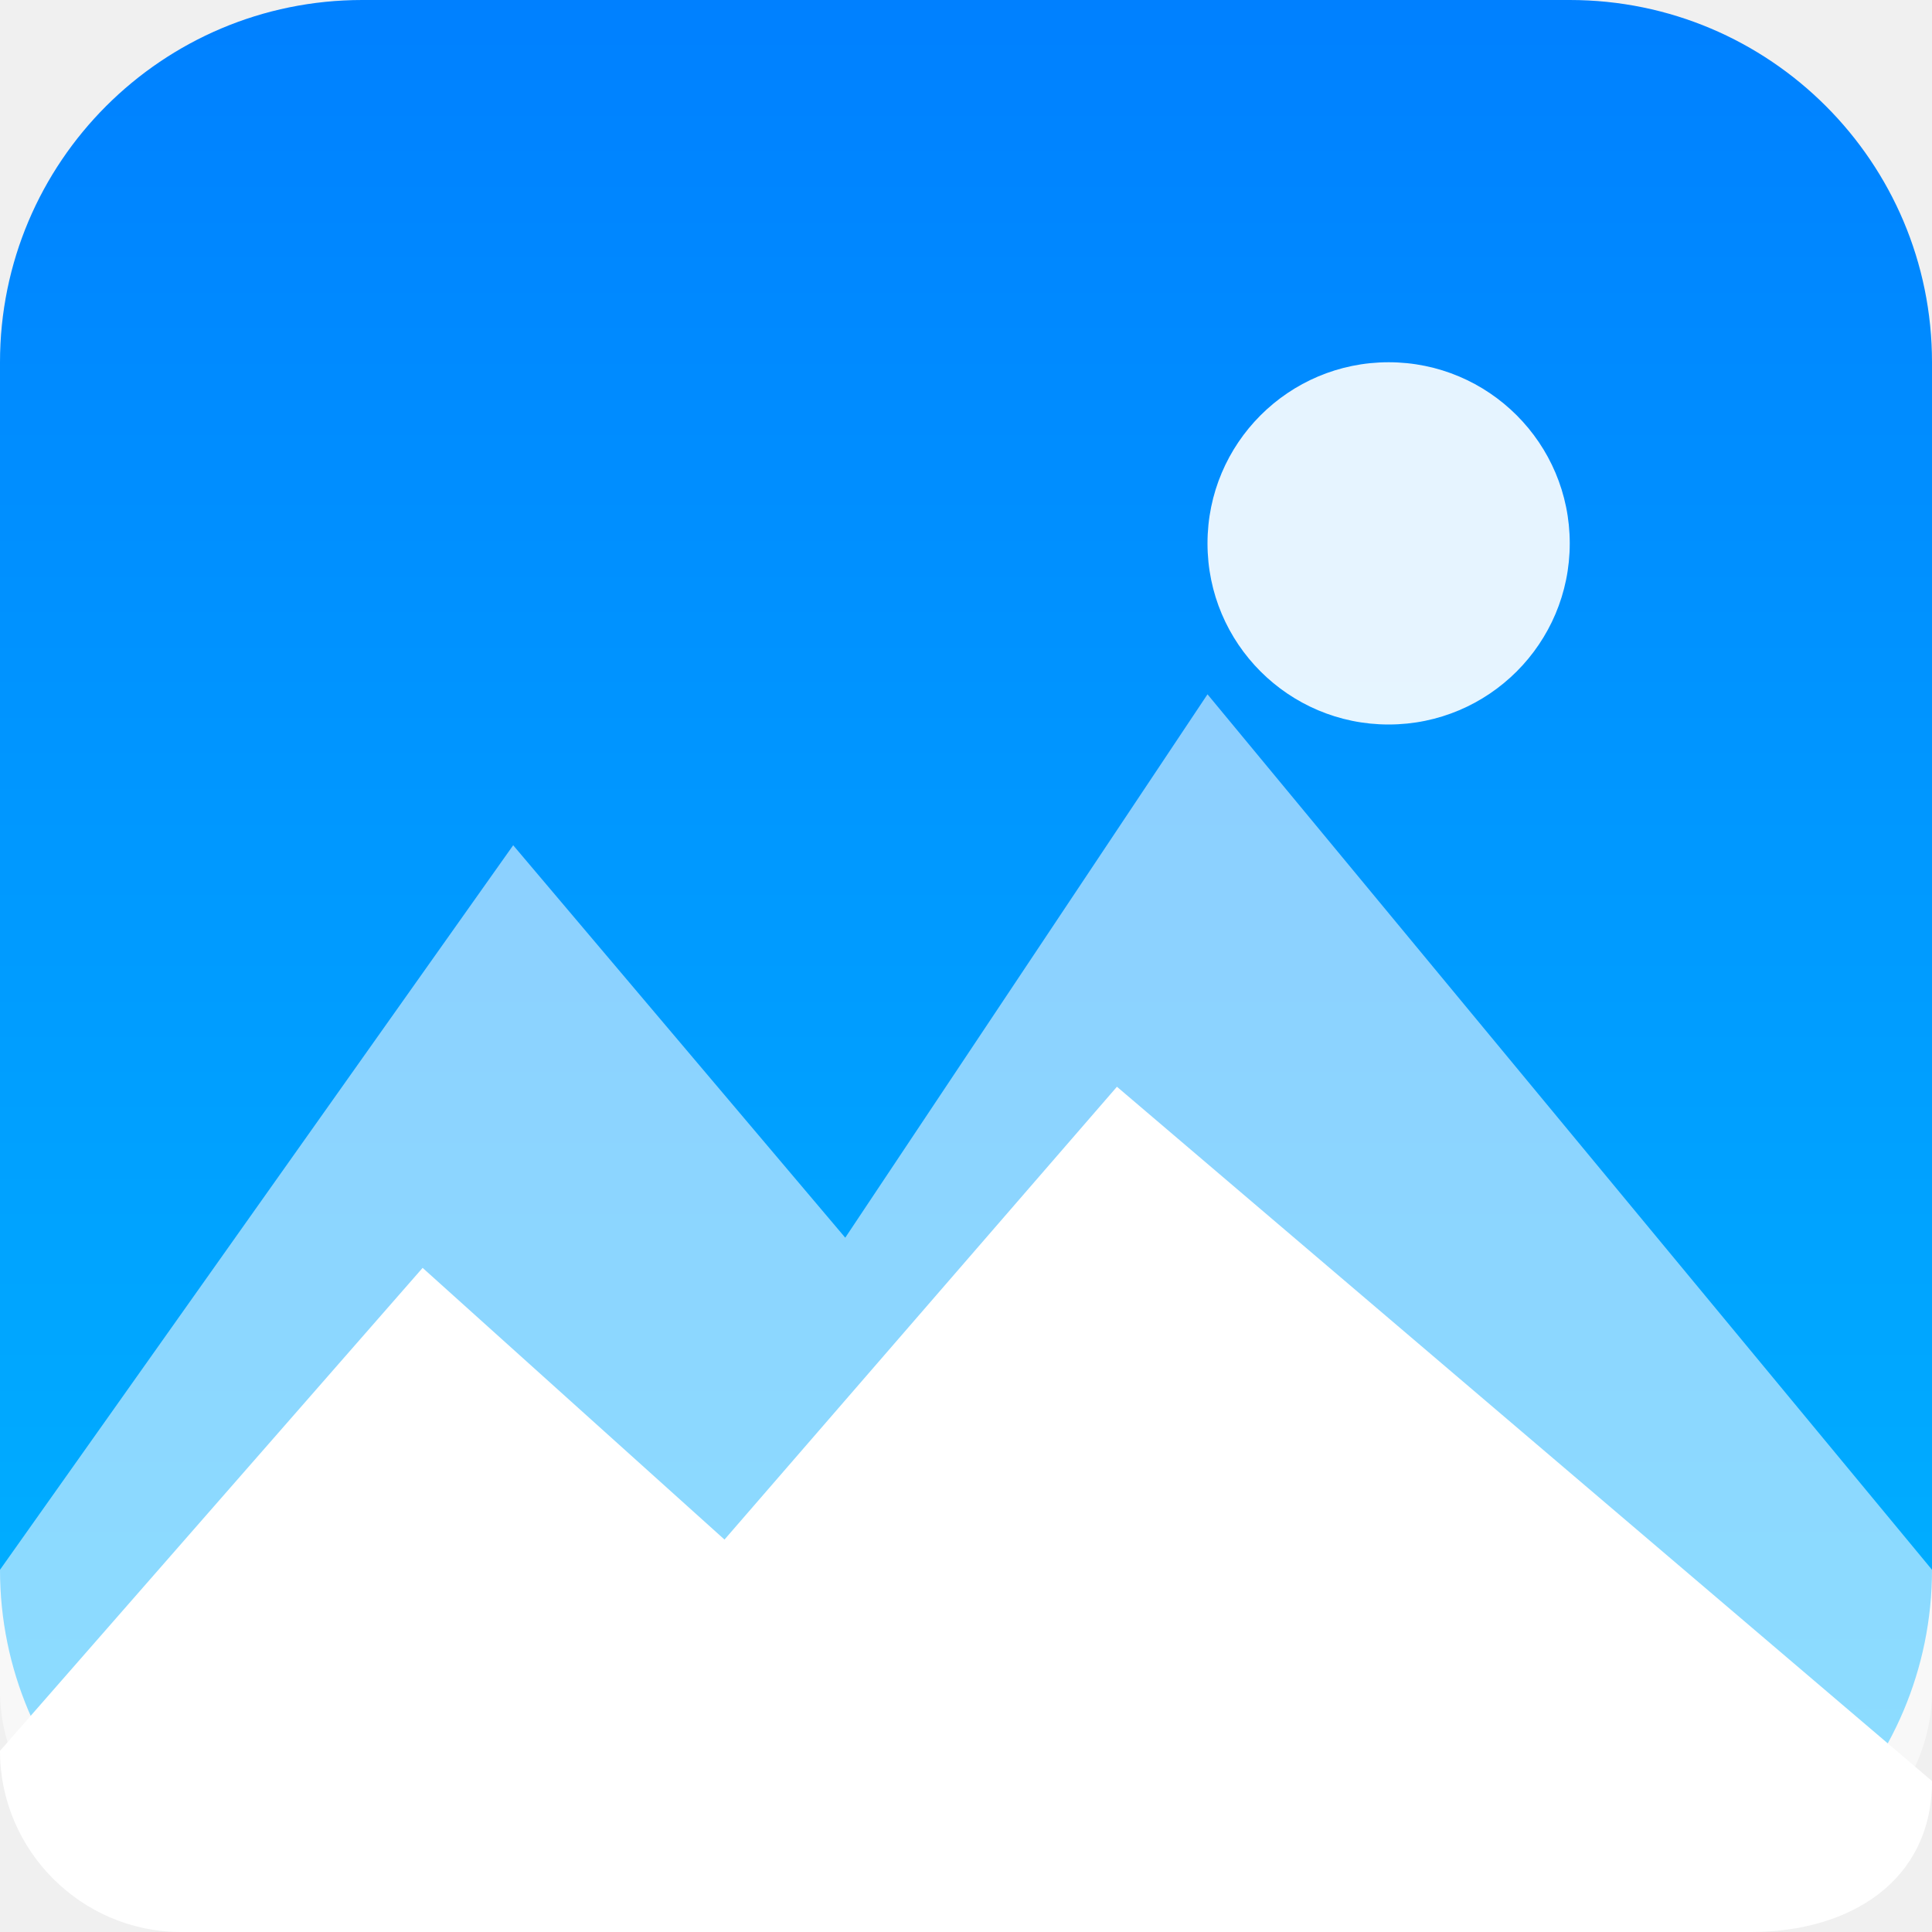
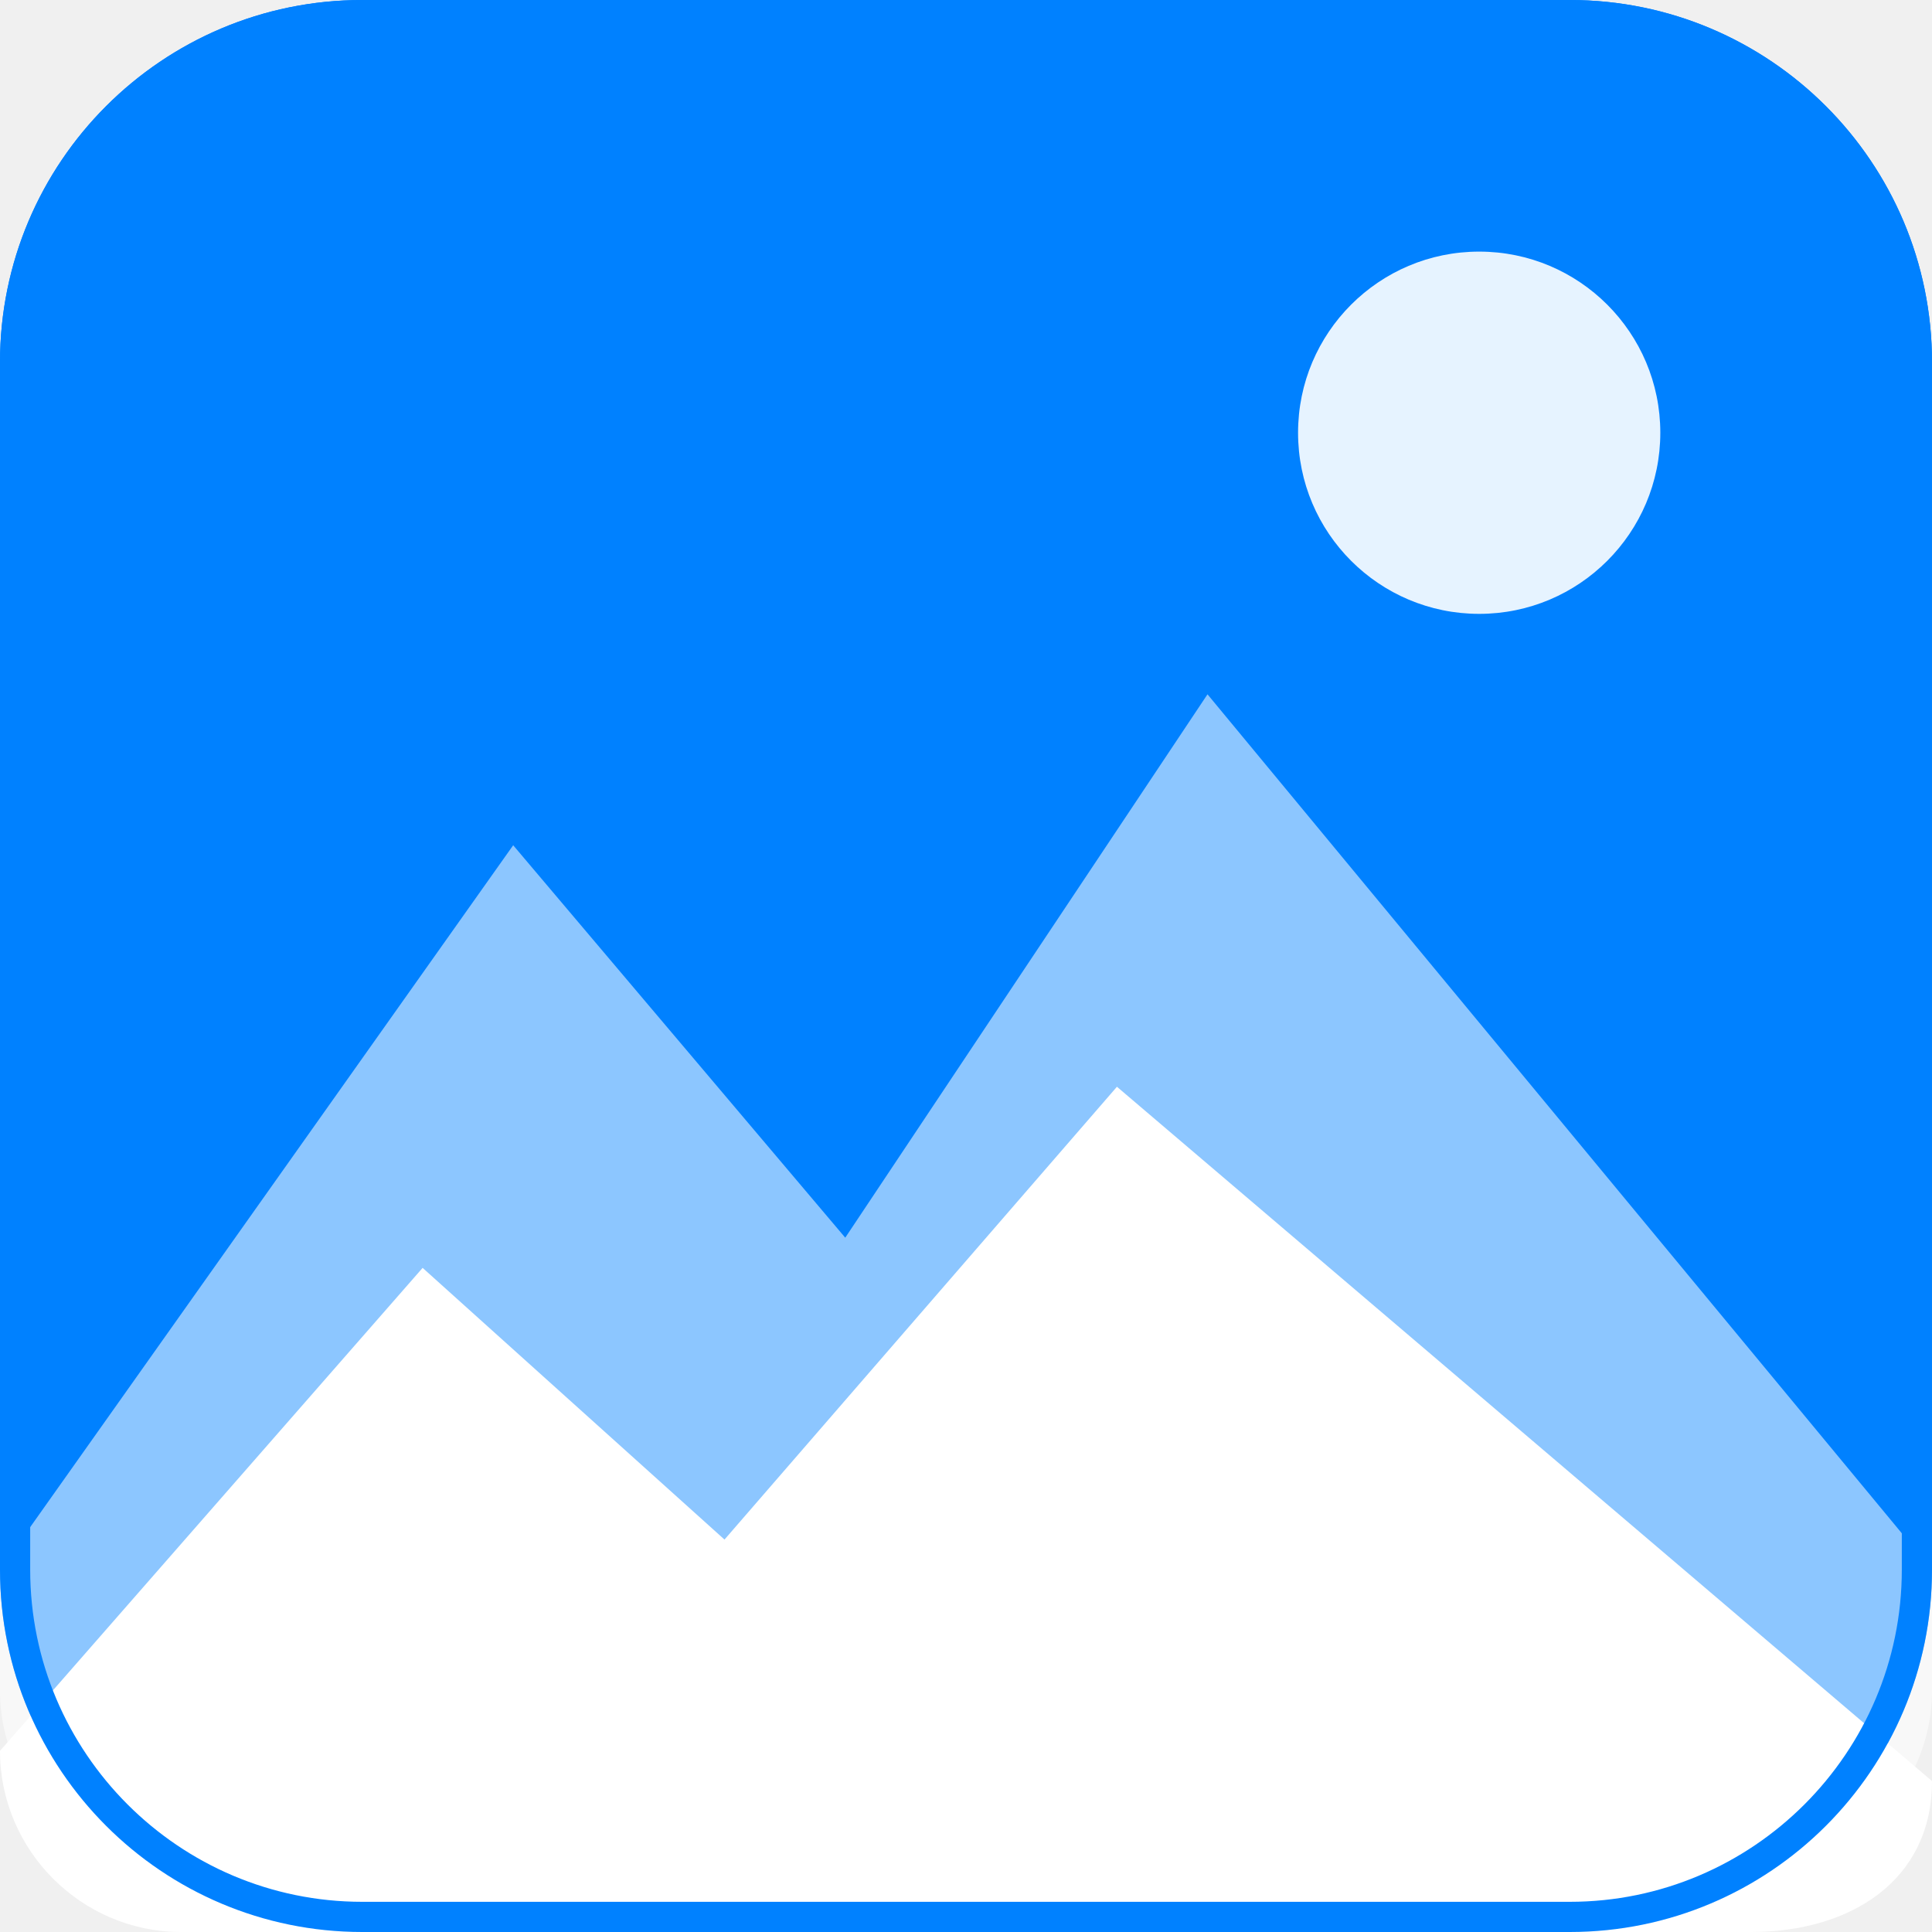
- <svg xmlns="http://www.w3.org/2000/svg" width="128" height="128" viewBox="0 0 128 128">
+ <svg xmlns="http://www.w3.org/2000/svg" id="_Шар_1" data-name="Шар_1" version="1.1" viewBox="0 0 128 128">
  <defs>
-     <linearGradient id="sky" x1="0" y1="0" x2="0" y2="1">
-       <stop offset="0" stop-color="#0080FF" />
-       <stop offset="1" stop-color="#00B7FF" />
-     </linearGradient>
+     <style>
+       .st0 {
+         fill: #0081ff;
+       }
+ 
+       .st1 {
+         opacity: .9;
+       }
+ 
+       .st1, .st2 {
+         isolation: isolate;
+       }
+ 
+       .st1, .st2, .st3 {
+         fill: #fff;
+       }
+ 
+       .st2 {
+         opacity: .55;
+       }
+     </style>
  </defs>
-   <rect width="128" height="128" rx="24" fill="url(#sky)" />
-   <circle cx="92" cy="36" r="12" fill="#fff" opacity=".9" />
-   <path d="M0 104 34 56l22 26 24-36 48 58v8c0 6.6-5.4 12-12 12H12c-6.6 0-12-5.4-12-12z" fill="#fff" opacity=".55" />
-   <path d="M0 116 28 84l20 18 26-30 54 46v0c0 6.6-5.4 10-12 10H12C5.4 128 0 122.6 0 116z" fill="#fff" />
+   <rect class="st0" width="128" height="128" rx="24" ry="24" />
+   <circle class="st1" cx="98" cy="28.67" r="12" />
+   <path class="st2" d="M0,104l34-48,22,26,24-36,48,58v8c0,6.6-5.4,12-12,12H12c-6.6,0-12-5.4-12-12v-8Z" />
+   <path class="st3" d="M0,116l28-32,20,18,26-30,54,46h0c0,6.6-5.4,10-12,10H12c-6.6,0-12-5.4-12-12Z" />
+   <path class="st0" d="M104,2c12.13,0,22,9.87,22,22v80c0,12.13-9.87,22-22,22H24c-12.13,0-22-9.87-22-22V24C2,11.87,11.87,2,24,2h80M104,0H24C10.75,0,0,10.75,0,24v80c0,13.25,10.75,24,24,24h80c13.25,0,24-10.75,24-24V24c0-13.25-10.75-24-24-24h0Z" />
</svg>
